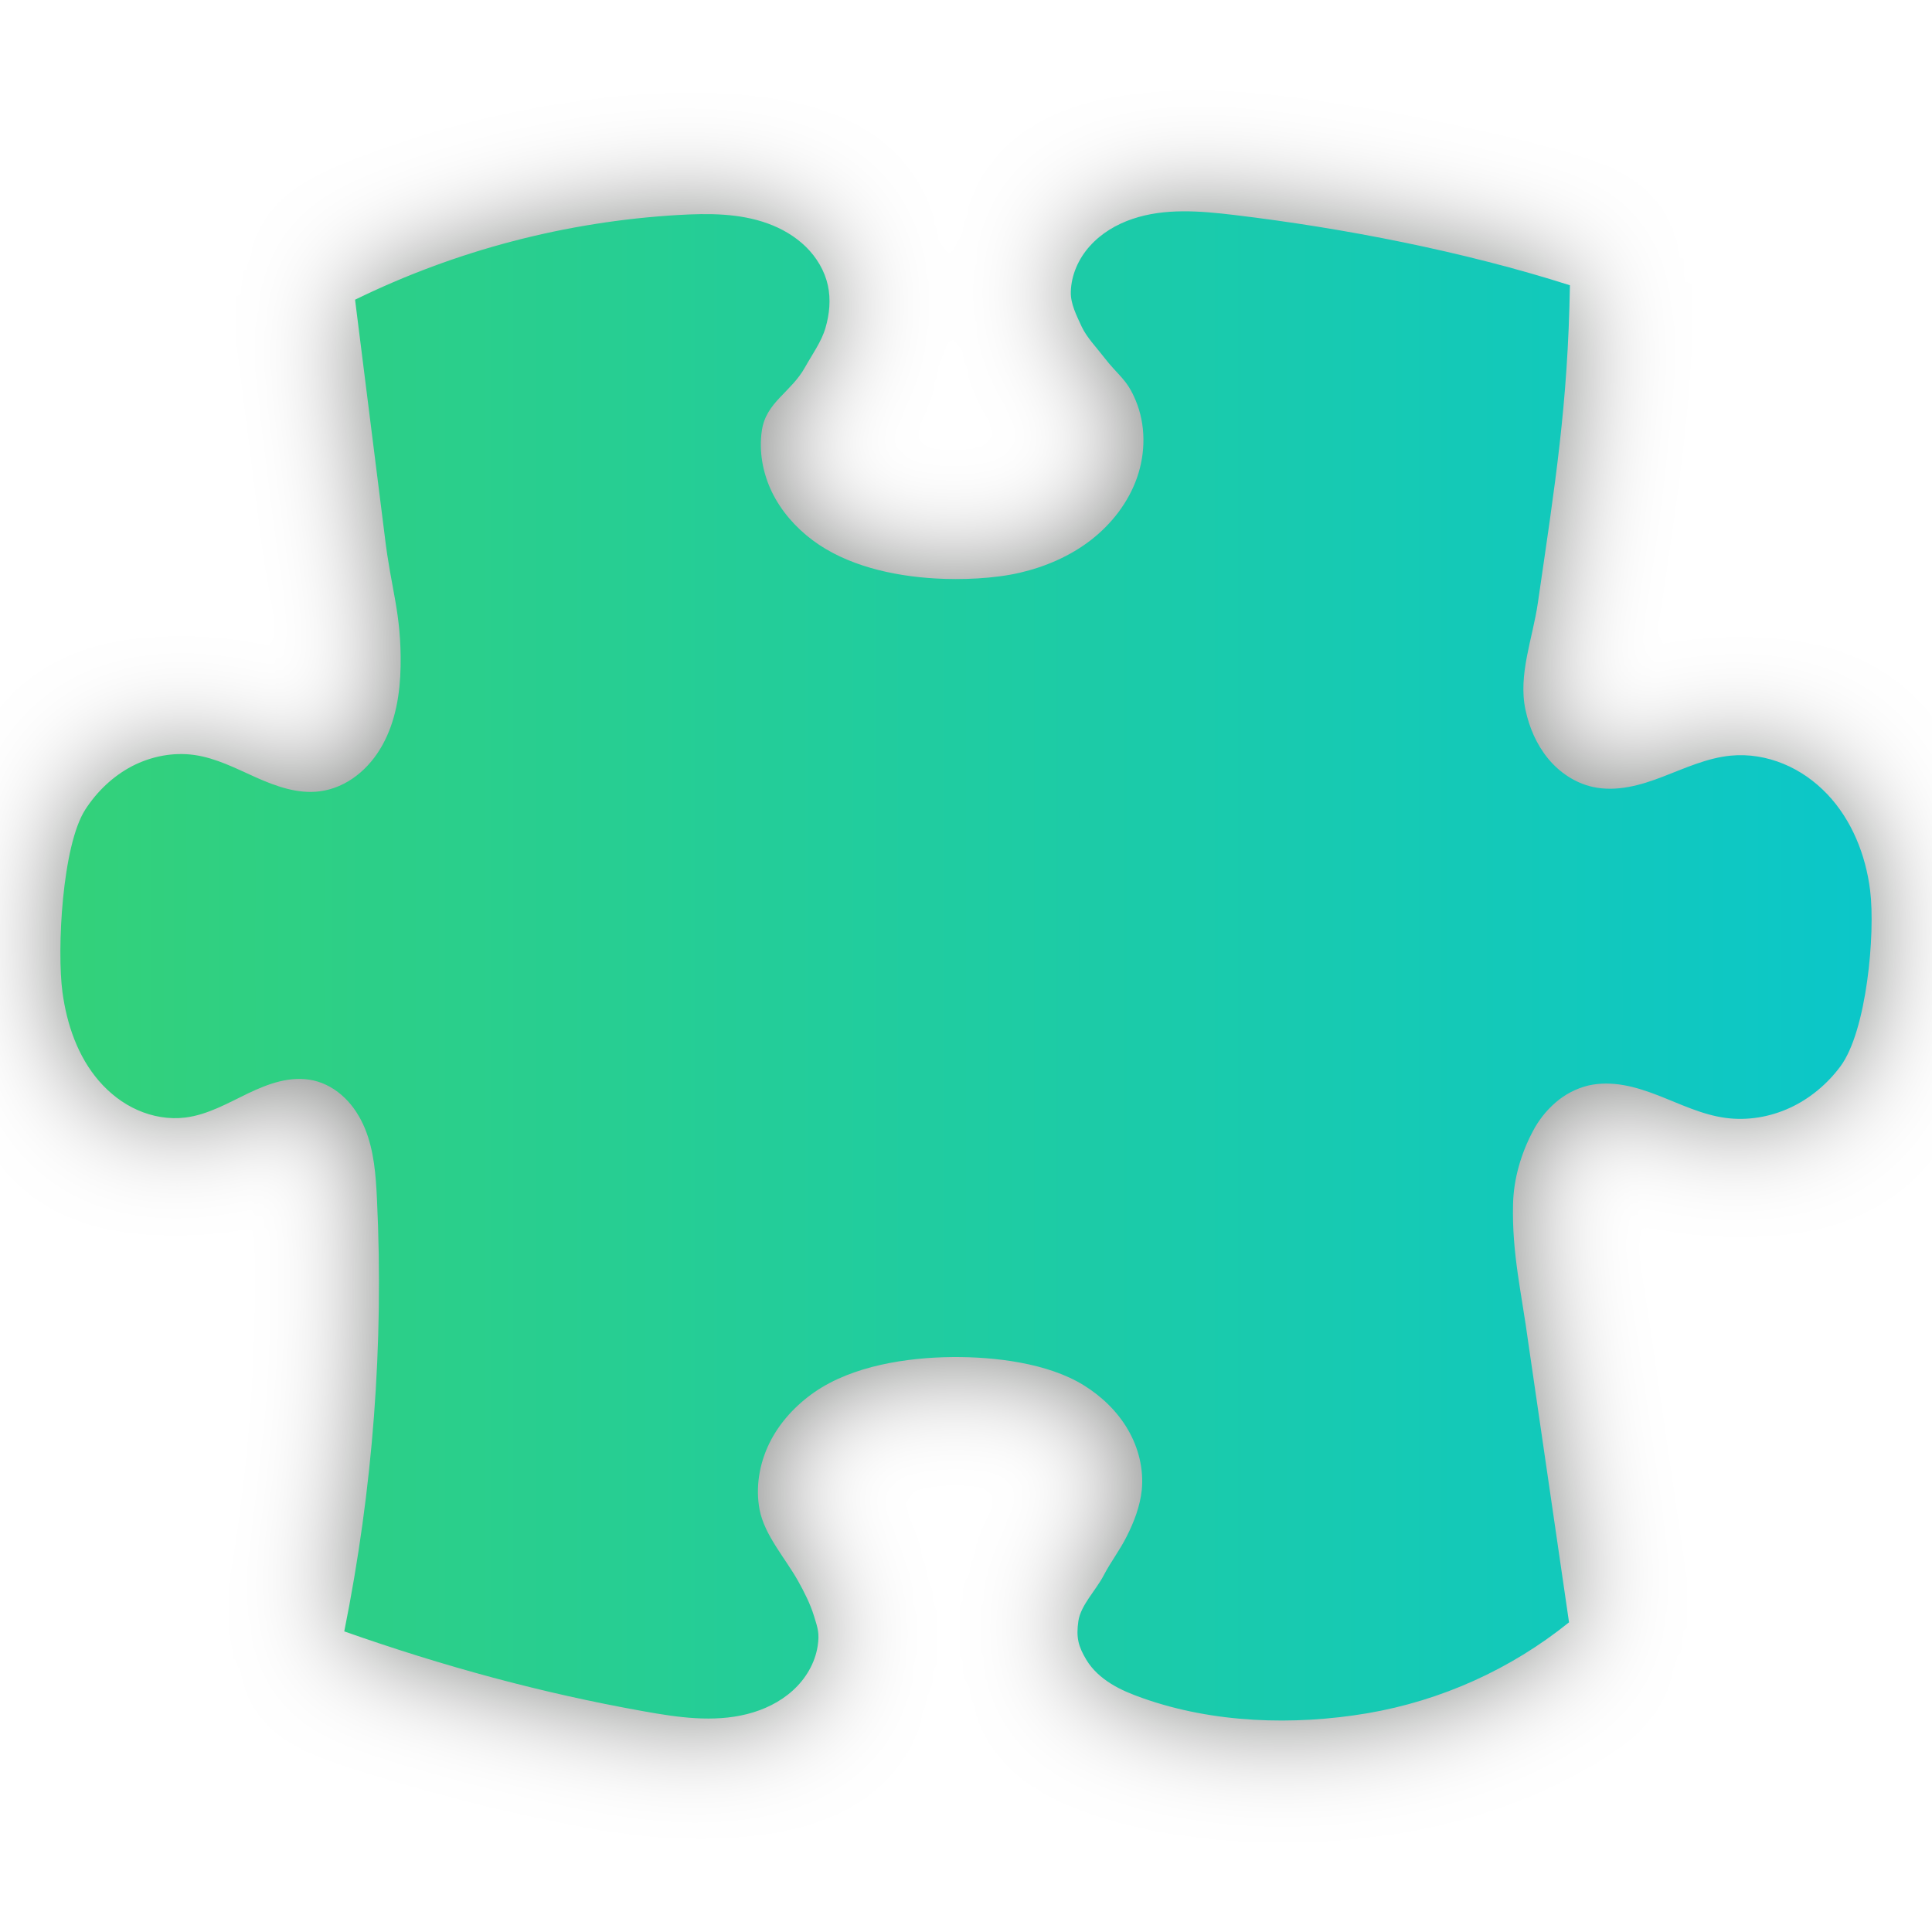
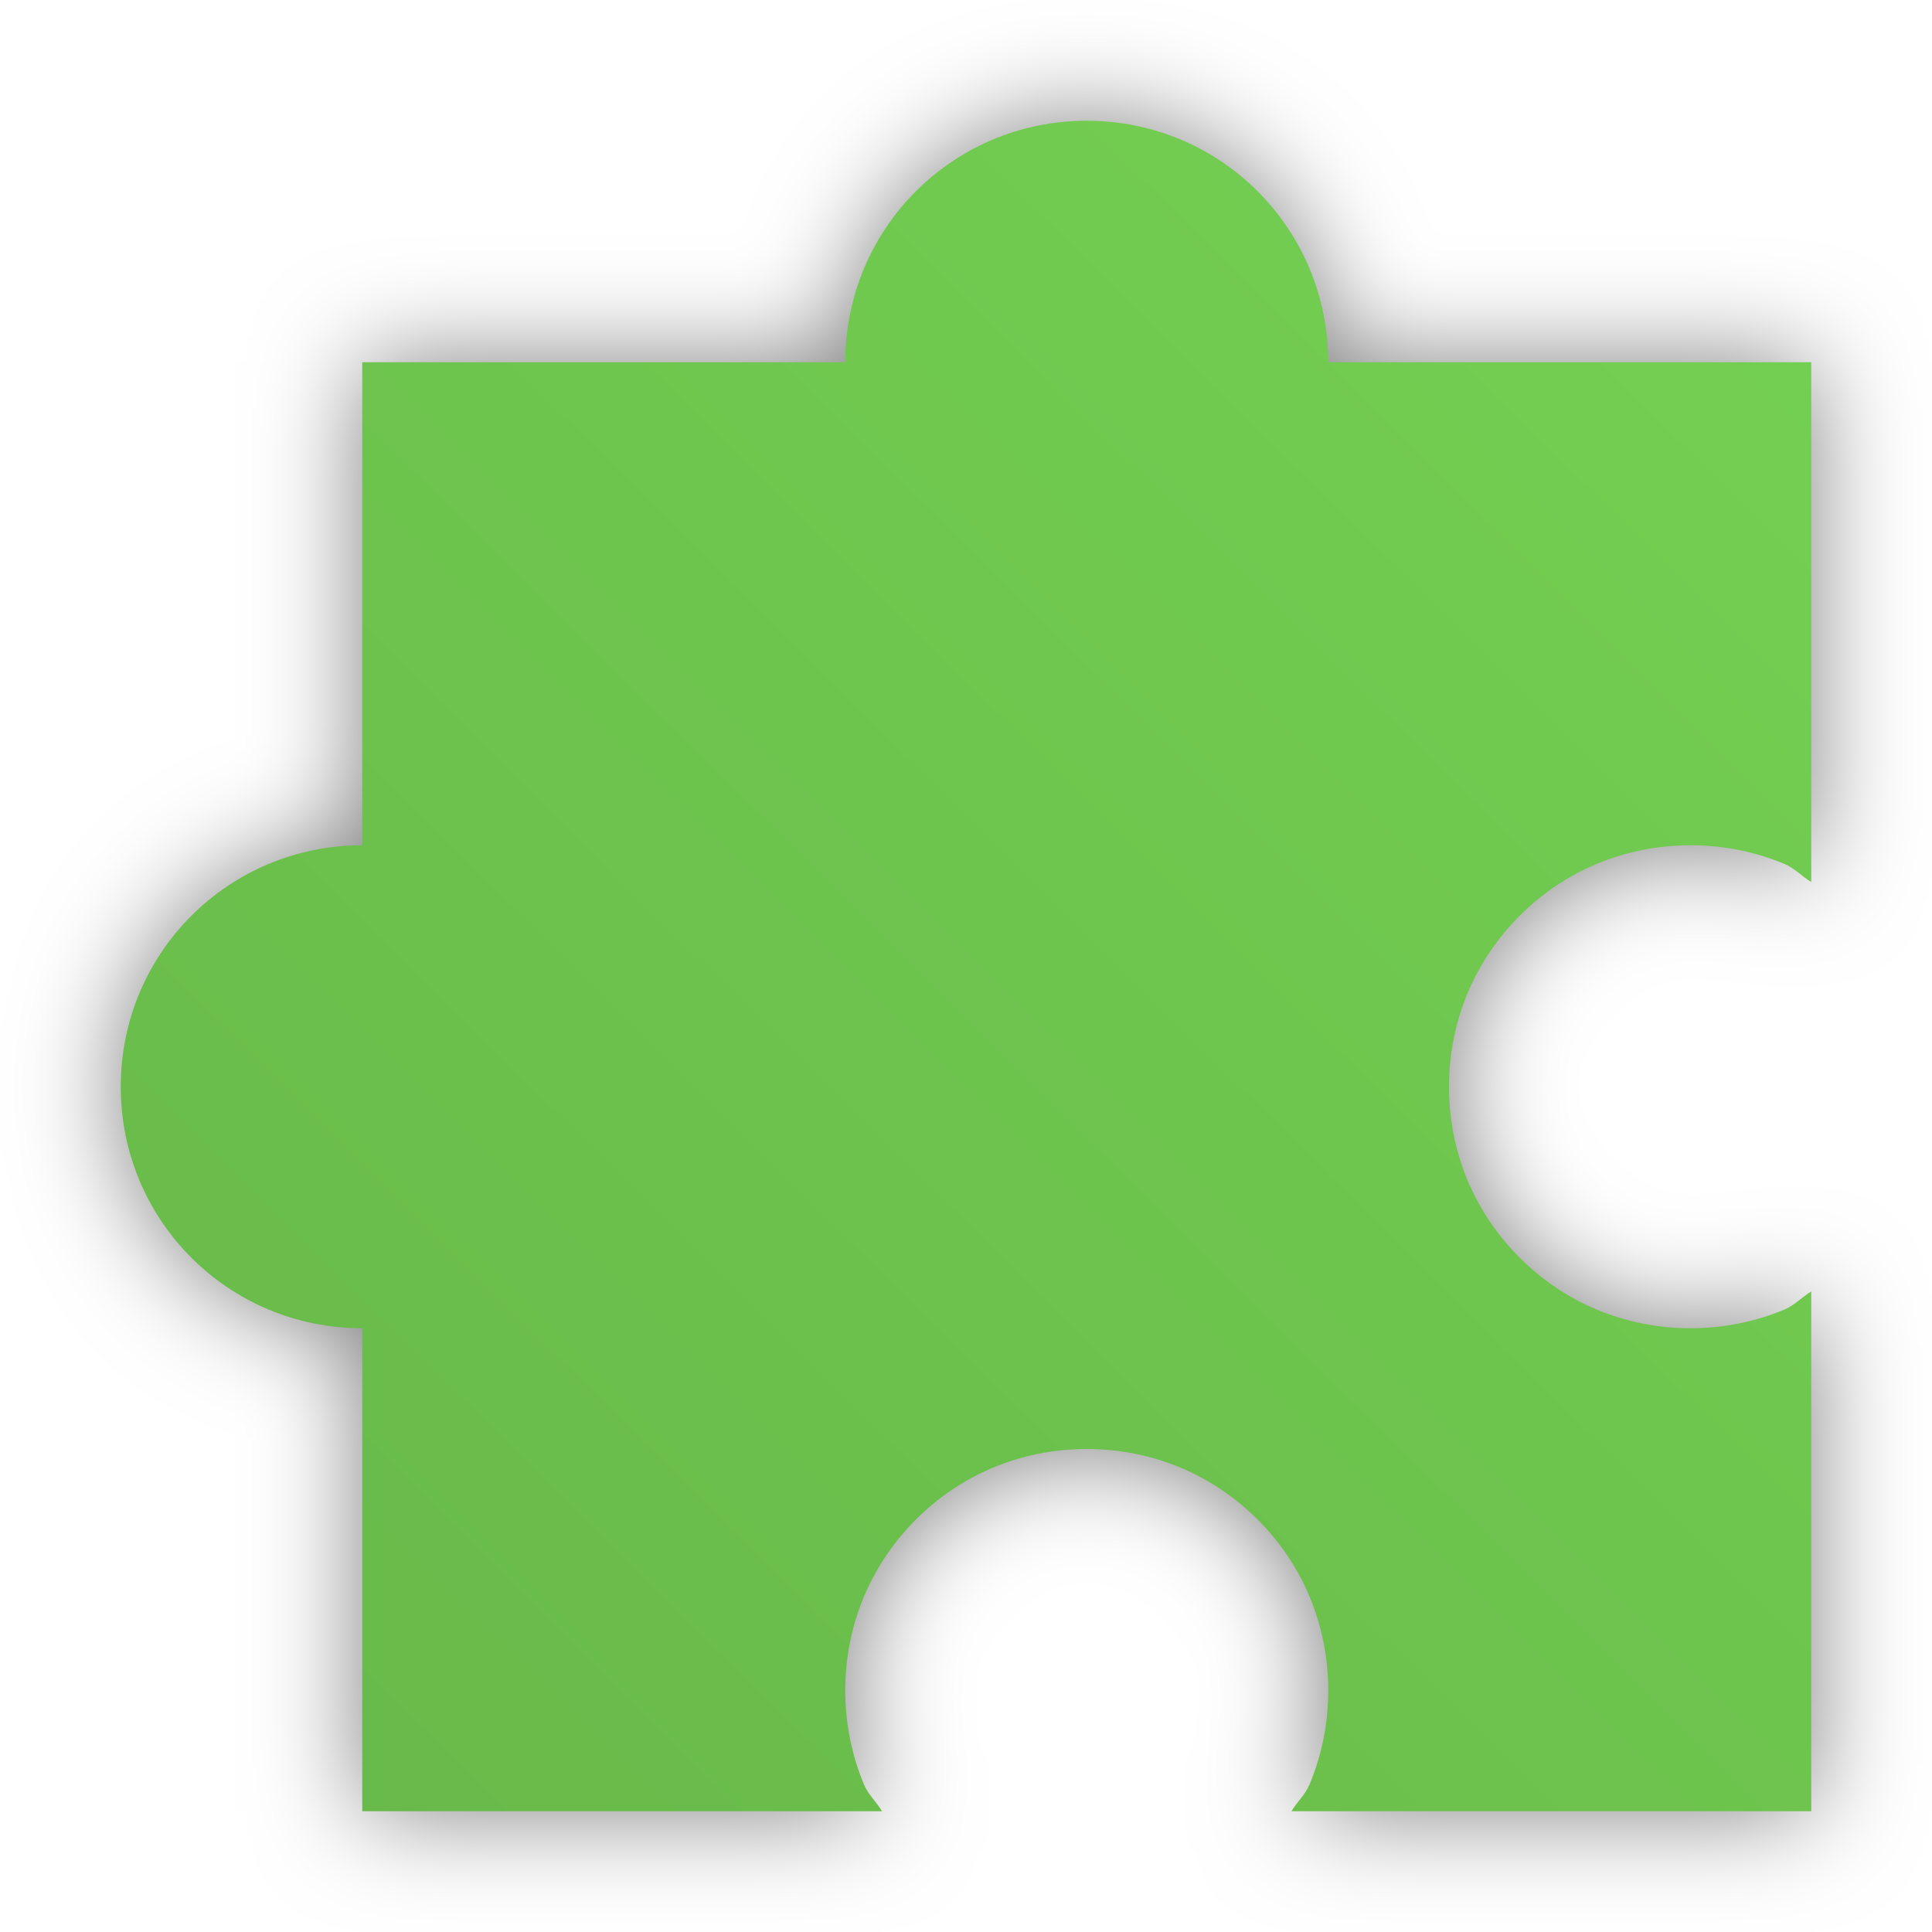
<svg xmlns="http://www.w3.org/2000/svg" xmlns:xlink="http://www.w3.org/1999/xlink" width="32" height="32" version="1.1" id="svg8">
  <defs id="defs12">
-     <linearGradient id="linearGradient862">
-       <stop style="stop-color:#33d17a;stop-opacity:1;" offset="0" id="stop858" />
-       <stop style="stop-color:#0bc7c9;stop-opacity:1" offset="1" id="stop860" />
+     <linearGradient id="linearGradient1289">
+       <stop style="stop-color:#67b849;stop-opacity:1;" offset="0" id="stop1285" />
+       <stop style="stop-color:#74d052;stop-opacity:1" offset="1" id="stop1287" />
    </linearGradient>
-     <linearGradient xlink:href="#linearGradient862" id="linearGradient864" x1="1" y1="16" x2="31" y2="16" gradientUnits="userSpaceOnUse" />
-     <filter style="color-interpolation-filters:sRGB" id="filter60421" x="-0.069" width="1.137" y="-0.082" height="1.165">
-       <feGaussianBlur stdDeviation="0.859" id="feGaussianBlur60423" />
+     <filter style="color-interpolation-filters:sRGB" id="filter1281" x="-0.075" width="1.15" y="-0.075" height="1.15">
+       <feGaussianBlur stdDeviation="0.875" id="feGaussianBlur1283" />
    </filter>
+     <linearGradient xlink:href="#linearGradient1289" id="linearGradient1291" x1="2.123" y1="29.977" x2="28.985" y2="2.87" gradientUnits="userSpaceOnUse" />
  </defs>
-   <path id="path4-4" d="m 5.881,4.964 0.491,3.909 c 0.103,0.889 0.279,1.274 0.263,2.168 -0.008,0.447 -0.082,0.902 -0.298,1.295 -0.108,0.195 -0.252,0.374 -0.43,0.51 C 5.73,12.984 5.518,13.079 5.295,13.107 4.933,13.154 4.574,13.025 4.241,12.877 3.91,12.729 3.58,12.556 3.219,12.505 2.867,12.455 2.501,12.528 2.186,12.691 1.871,12.856 1.607,13.109 1.414,13.407 1.029,14.001 0.94,15.735 1.035,16.437 c 0.072,0.531 0.253,1.061 0.605,1.468 0.176,0.203 0.393,0.373 0.639,0.481 0.246,0.109 0.522,0.157 0.79,0.124 0.371,-0.046 0.704,-0.239 1.041,-0.401 0.169,-0.08 0.342,-0.154 0.524,-0.198 0.181,-0.044 0.373,-0.057 0.556,-0.016 0.197,0.044 0.377,0.15 0.521,0.291 0.145,0.14 0.253,0.314 0.331,0.499 0.154,0.371 0.183,0.78 0.202,1.181 0.114,2.403 -0.067,4.796 -0.542,7.155 1.637,0.576 3.25,1.018 4.959,1.323 0.566,0.102 1.154,0.187 1.711,0.047 0.279,-0.07 0.546,-0.198 0.759,-0.391 0.213,-0.192 0.368,-0.452 0.412,-0.736 0.032,-0.21 0.003,-0.293 -0.06,-0.496 -0.063,-0.204 -0.161,-0.397 -0.265,-0.583 -0.209,-0.373 -0.554,-0.756 -0.636,-1.176 -0.072,-0.373 -0.005,-0.767 0.163,-1.109 0.169,-0.341 0.437,-0.629 0.751,-0.846 0.629,-0.432 1.52,-0.57 2.284,-0.577 0.7,-0.005 1.575,0.099 2.17,0.467 0.297,0.184 0.557,0.433 0.732,0.735 0.176,0.301 0.264,0.656 0.229,1.002 -0.028,0.266 -0.126,0.522 -0.246,0.761 -0.12,0.24 -0.263,0.419 -0.387,0.656 -0.123,0.238 -0.379,0.49 -0.417,0.754 -0.038,0.266 -0.004,0.413 0.134,0.642 0.099,0.164 0.246,0.294 0.408,0.395 0.162,0.101 0.341,0.173 0.522,0.237 1.171,0.415 2.497,0.457 3.722,0.251 1.225,-0.209 2.375,-0.728 3.341,-1.506 L 25.313,22.238 c -0.109,-0.815 -0.274,-1.48 -0.252,-2.302 0.01,-0.411 0.132,-0.828 0.324,-1.192 0.095,-0.184 0.224,-0.348 0.38,-0.483 0.156,-0.136 0.343,-0.233 0.544,-0.282 0.193,-0.044 0.394,-0.039 0.588,-0.005 0.195,0.035 0.383,0.098 0.566,0.169 0.368,0.143 0.728,0.321 1.119,0.373 0.361,0.049 0.735,-0.015 1.065,-0.167 0.331,-0.153 0.618,-0.394 0.835,-0.685 0.435,-0.582 0.582,-2.199 0.493,-2.918 -0.073,-0.586 -0.303,-1.164 -0.711,-1.593 -0.204,-0.214 -0.451,-0.39 -0.726,-0.502 -0.274,-0.113 -0.576,-0.164 -0.872,-0.135 -0.394,0.038 -0.759,0.209 -1.128,0.35 -0.184,0.071 -0.373,0.134 -0.567,0.169 -0.195,0.036 -0.397,0.042 -0.59,-9.5e-4 -0.292,-0.065 -0.553,-0.241 -0.742,-0.472 -0.189,-0.231 -0.31,-0.512 -0.372,-0.804 -0.126,-0.582 0.12,-1.185 0.205,-1.774 0.286,-1.975 0.496,-3.264 0.531,-5.259 -1.748,-0.558 -3.745,-0.948 -5.567,-1.165 -0.561,-0.067 -1.143,-0.115 -1.678,0.066 -0.268,0.09 -0.518,0.239 -0.706,0.449 -0.188,0.208 -0.31,0.481 -0.316,0.762 -0.005,0.197 0.098,0.394 0.18,0.573 0.084,0.179 0.245,0.345 0.366,0.502 0.241,0.315 0.381,0.36 0.531,0.726 0.166,0.401 0.163,0.863 0.02,1.273 -0.143,0.409 -0.42,0.767 -0.764,1.034 -0.345,0.267 -0.755,0.443 -1.18,0.542 -0.425,0.098 -0.965,0.12 -1.401,0.094 -0.702,-0.041 -1.469,-0.213 -2.031,-0.635 -0.281,-0.211 -0.519,-0.482 -0.672,-0.797 -0.152,-0.315 -0.218,-0.675 -0.166,-1.021 0.071,-0.47 0.482,-0.628 0.714,-1.044 0.116,-0.208 0.273,-0.424 0.339,-0.652 0.067,-0.228 0.091,-0.473 0.04,-0.705 -0.053,-0.243 -0.186,-0.464 -0.364,-0.639 -0.178,-0.174 -0.398,-0.302 -0.633,-0.387 -0.469,-0.17 -0.982,-0.169 -1.48,-0.14 -1.862,0.109 -3.683,0.586 -5.356,1.404 z" style="fill:#000201;fill-opacity:1;opacity:0.5;filter:url(#filter60421)" />
-   <path style="fill:url(#linearGradient864);fill-opacity:1" d="m 5.881,4.964 0.491,3.909 c 0.103,0.889 0.279,1.274 0.263,2.168 -0.008,0.447 -0.082,0.902 -0.298,1.295 -0.108,0.195 -0.252,0.374 -0.43,0.51 C 5.73,12.984 5.518,13.079 5.295,13.107 4.933,13.154 4.574,13.025 4.241,12.877 3.91,12.729 3.58,12.556 3.219,12.505 2.867,12.455 2.501,12.528 2.186,12.691 1.871,12.856 1.607,13.109 1.414,13.407 1.029,14.001 0.94,15.735 1.035,16.437 c 0.072,0.531 0.253,1.061 0.605,1.468 0.176,0.203 0.393,0.373 0.639,0.481 0.246,0.109 0.522,0.157 0.79,0.124 0.371,-0.046 0.704,-0.239 1.041,-0.401 0.169,-0.08 0.342,-0.154 0.524,-0.198 0.181,-0.044 0.373,-0.057 0.556,-0.016 0.197,0.044 0.377,0.15 0.521,0.291 0.145,0.14 0.253,0.314 0.331,0.499 0.154,0.371 0.183,0.78 0.202,1.181 0.114,2.403 -0.067,4.796 -0.542,7.155 1.637,0.576 3.25,1.018 4.959,1.323 0.566,0.102 1.154,0.187 1.711,0.047 0.279,-0.07 0.546,-0.198 0.759,-0.391 0.213,-0.192 0.368,-0.452 0.412,-0.736 0.032,-0.21 0.003,-0.293 -0.06,-0.496 -0.063,-0.204 -0.161,-0.397 -0.265,-0.583 -0.209,-0.373 -0.554,-0.756 -0.636,-1.176 -0.072,-0.373 -0.005,-0.767 0.163,-1.109 0.169,-0.341 0.437,-0.629 0.751,-0.846 0.629,-0.432 1.52,-0.57 2.284,-0.577 0.7,-0.005 1.575,0.099 2.17,0.467 0.297,0.184 0.557,0.433 0.732,0.735 0.176,0.301 0.264,0.656 0.229,1.002 -0.028,0.266 -0.126,0.522 -0.246,0.761 -0.12,0.24 -0.263,0.419 -0.387,0.656 -0.123,0.238 -0.379,0.49 -0.417,0.754 -0.038,0.266 -0.004,0.413 0.134,0.642 0.099,0.164 0.246,0.294 0.408,0.395 0.162,0.101 0.341,0.173 0.522,0.237 1.171,0.415 2.497,0.457 3.722,0.251 1.225,-0.209 2.375,-0.728 3.341,-1.506 L 25.313,22.238 c -0.109,-0.815 -0.274,-1.48 -0.252,-2.302 0.01,-0.411 0.132,-0.828 0.324,-1.192 0.095,-0.184 0.224,-0.348 0.38,-0.483 0.156,-0.136 0.343,-0.233 0.544,-0.282 0.193,-0.044 0.394,-0.039 0.588,-0.005 0.195,0.035 0.383,0.098 0.566,0.169 0.368,0.143 0.728,0.321 1.119,0.373 0.361,0.049 0.735,-0.015 1.065,-0.167 0.331,-0.153 0.618,-0.394 0.835,-0.685 0.435,-0.582 0.582,-2.199 0.493,-2.918 -0.073,-0.586 -0.303,-1.164 -0.711,-1.593 -0.204,-0.214 -0.451,-0.39 -0.726,-0.502 -0.274,-0.113 -0.576,-0.164 -0.872,-0.135 -0.394,0.038 -0.759,0.209 -1.128,0.35 -0.184,0.071 -0.373,0.134 -0.567,0.169 -0.195,0.036 -0.397,0.042 -0.59,-9.5e-4 -0.292,-0.065 -0.553,-0.241 -0.742,-0.472 -0.189,-0.231 -0.31,-0.512 -0.372,-0.804 -0.126,-0.582 0.12,-1.185 0.205,-1.774 0.286,-1.975 0.496,-3.264 0.531,-5.259 -1.748,-0.558 -3.745,-0.948 -5.567,-1.165 -0.561,-0.067 -1.143,-0.115 -1.678,0.066 -0.268,0.09 -0.518,0.239 -0.706,0.449 -0.188,0.208 -0.31,0.481 -0.316,0.762 -0.005,0.197 0.098,0.394 0.18,0.573 0.084,0.179 0.245,0.345 0.366,0.502 0.241,0.315 0.381,0.36 0.531,0.726 0.166,0.401 0.163,0.863 0.02,1.273 -0.143,0.409 -0.42,0.767 -0.764,1.034 -0.345,0.267 -0.755,0.443 -1.18,0.542 -0.425,0.098 -0.965,0.12 -1.401,0.094 -0.702,-0.041 -1.469,-0.213 -2.031,-0.635 -0.281,-0.211 -0.519,-0.482 -0.672,-0.797 -0.152,-0.315 -0.218,-0.675 -0.166,-1.021 0.071,-0.47 0.482,-0.628 0.714,-1.044 0.116,-0.208 0.273,-0.424 0.339,-0.652 0.067,-0.228 0.091,-0.473 0.04,-0.705 -0.053,-0.243 -0.186,-0.464 -0.364,-0.639 -0.178,-0.174 -0.398,-0.302 -0.633,-0.387 -0.469,-0.17 -0.982,-0.169 -1.48,-0.14 -1.862,0.109 -3.683,0.586 -5.356,1.404 z" id="path4" />
+   <path id="path1260-0" style="opacity:0.5;fill:#000000;fill-opacity:1;stroke-width:0.78;filter:url(#filter1281)" d="m 18,2 c -2.216,0 -4,1.784 -4,4 H 6 V 14 c -2.216,0 -4,1.784 -4,4 0,2.216 1.784,4 4,4 v 8 h 8.609 C 14.519,29.847 14.382,29.726 14.312,29.561 14.111,29.082 14,28.554 14,28 c 0,-0.554 0.111,-1.082 0.312,-1.561 0.202,-0.479 0.496,-0.908 0.857,-1.27 0.361,-0.361 0.791,-0.656 1.27,-0.857 C 16.918,24.111 17.446,24 18,24 c 0.554,0 1.082,0.111 1.561,0.312 0.479,0.202 0.908,0.496 1.27,0.857 0.361,0.361 0.656,0.791 0.857,1.27 C 21.889,26.918 22,27.446 22,28 22,28.554 21.889,29.082 21.688,29.561 21.618,29.726 21.481,29.847 21.391,30 H 30 v -8.609 c -0.153,0.091 -0.274,0.227 -0.439,0.297 C 29.082,21.889 28.554,22 28,22 27.446,22 26.918,21.889 26.439,21.688 25.961,21.486 25.531,21.192 25.17,20.83 24.808,20.469 24.514,20.039 24.312,19.561 24.111,19.082 24,18.554 24,18 c 0,-0.554 0.111,-1.082 0.312,-1.561 0.202,-0.479 0.496,-0.908 0.857,-1.27 0.361,-0.361 0.791,-0.656 1.27,-0.857 C 26.918,14.111 27.446,14 28,14 c 0.554,0 1.082,0.111 1.561,0.312 0.166,0.07 0.286,0.206 0.439,0.297 V 6 h -8 c 0,-2.216 -1.784,-4 -4,-4 z" />
+   <path id="path1260" style="opacity:1;fill:url(#linearGradient1291);fill-opacity:1;stroke-width:0.78" d="M 18,2 C 15.784,2 14,3.784 14,6 H 6 v 8 c -2.216,0 -4,1.784 -4,4 0,2.216 1.784,4 4,4 v 8 h 8.609 C 14.519,29.847 14.382,29.726 14.312,29.561 14.111,29.082 14,28.554 14,28 c 0,-0.554 0.111,-1.082 0.312,-1.561 0.202,-0.479 0.496,-0.908 0.857,-1.27 0.361,-0.361 0.791,-0.656 1.27,-0.857 C 16.918,24.111 17.446,24 18,24 c 0.554,0 1.082,0.111 1.561,0.312 0.479,0.202 0.908,0.496 1.27,0.857 0.361,0.361 0.656,0.791 0.857,1.27 C 21.889,26.918 22,27.446 22,28 22,28.554 21.889,29.082 21.688,29.561 21.618,29.726 21.481,29.847 21.391,30 H 30 v -8.609 c -0.153,0.091 -0.274,0.227 -0.439,0.297 C 29.082,21.889 28.554,22 28,22 27.446,22 26.918,21.889 26.439,21.688 25.961,21.486 25.531,21.192 25.17,20.83 24.808,20.469 24.514,20.039 24.312,19.561 24.111,19.082 24,18.554 24,18 c 0,-0.554 0.111,-1.082 0.312,-1.561 0.202,-0.479 0.496,-0.908 0.857,-1.27 0.361,-0.361 0.791,-0.656 1.27,-0.857 C 26.918,14.111 27.446,14 28,14 c 0.554,0 1.082,0.111 1.561,0.312 0.166,0.07 0.286,0.206 0.439,0.297 V 6 H 22 C 22,3.784 20.216,2 18,2 Z" />
</svg>
